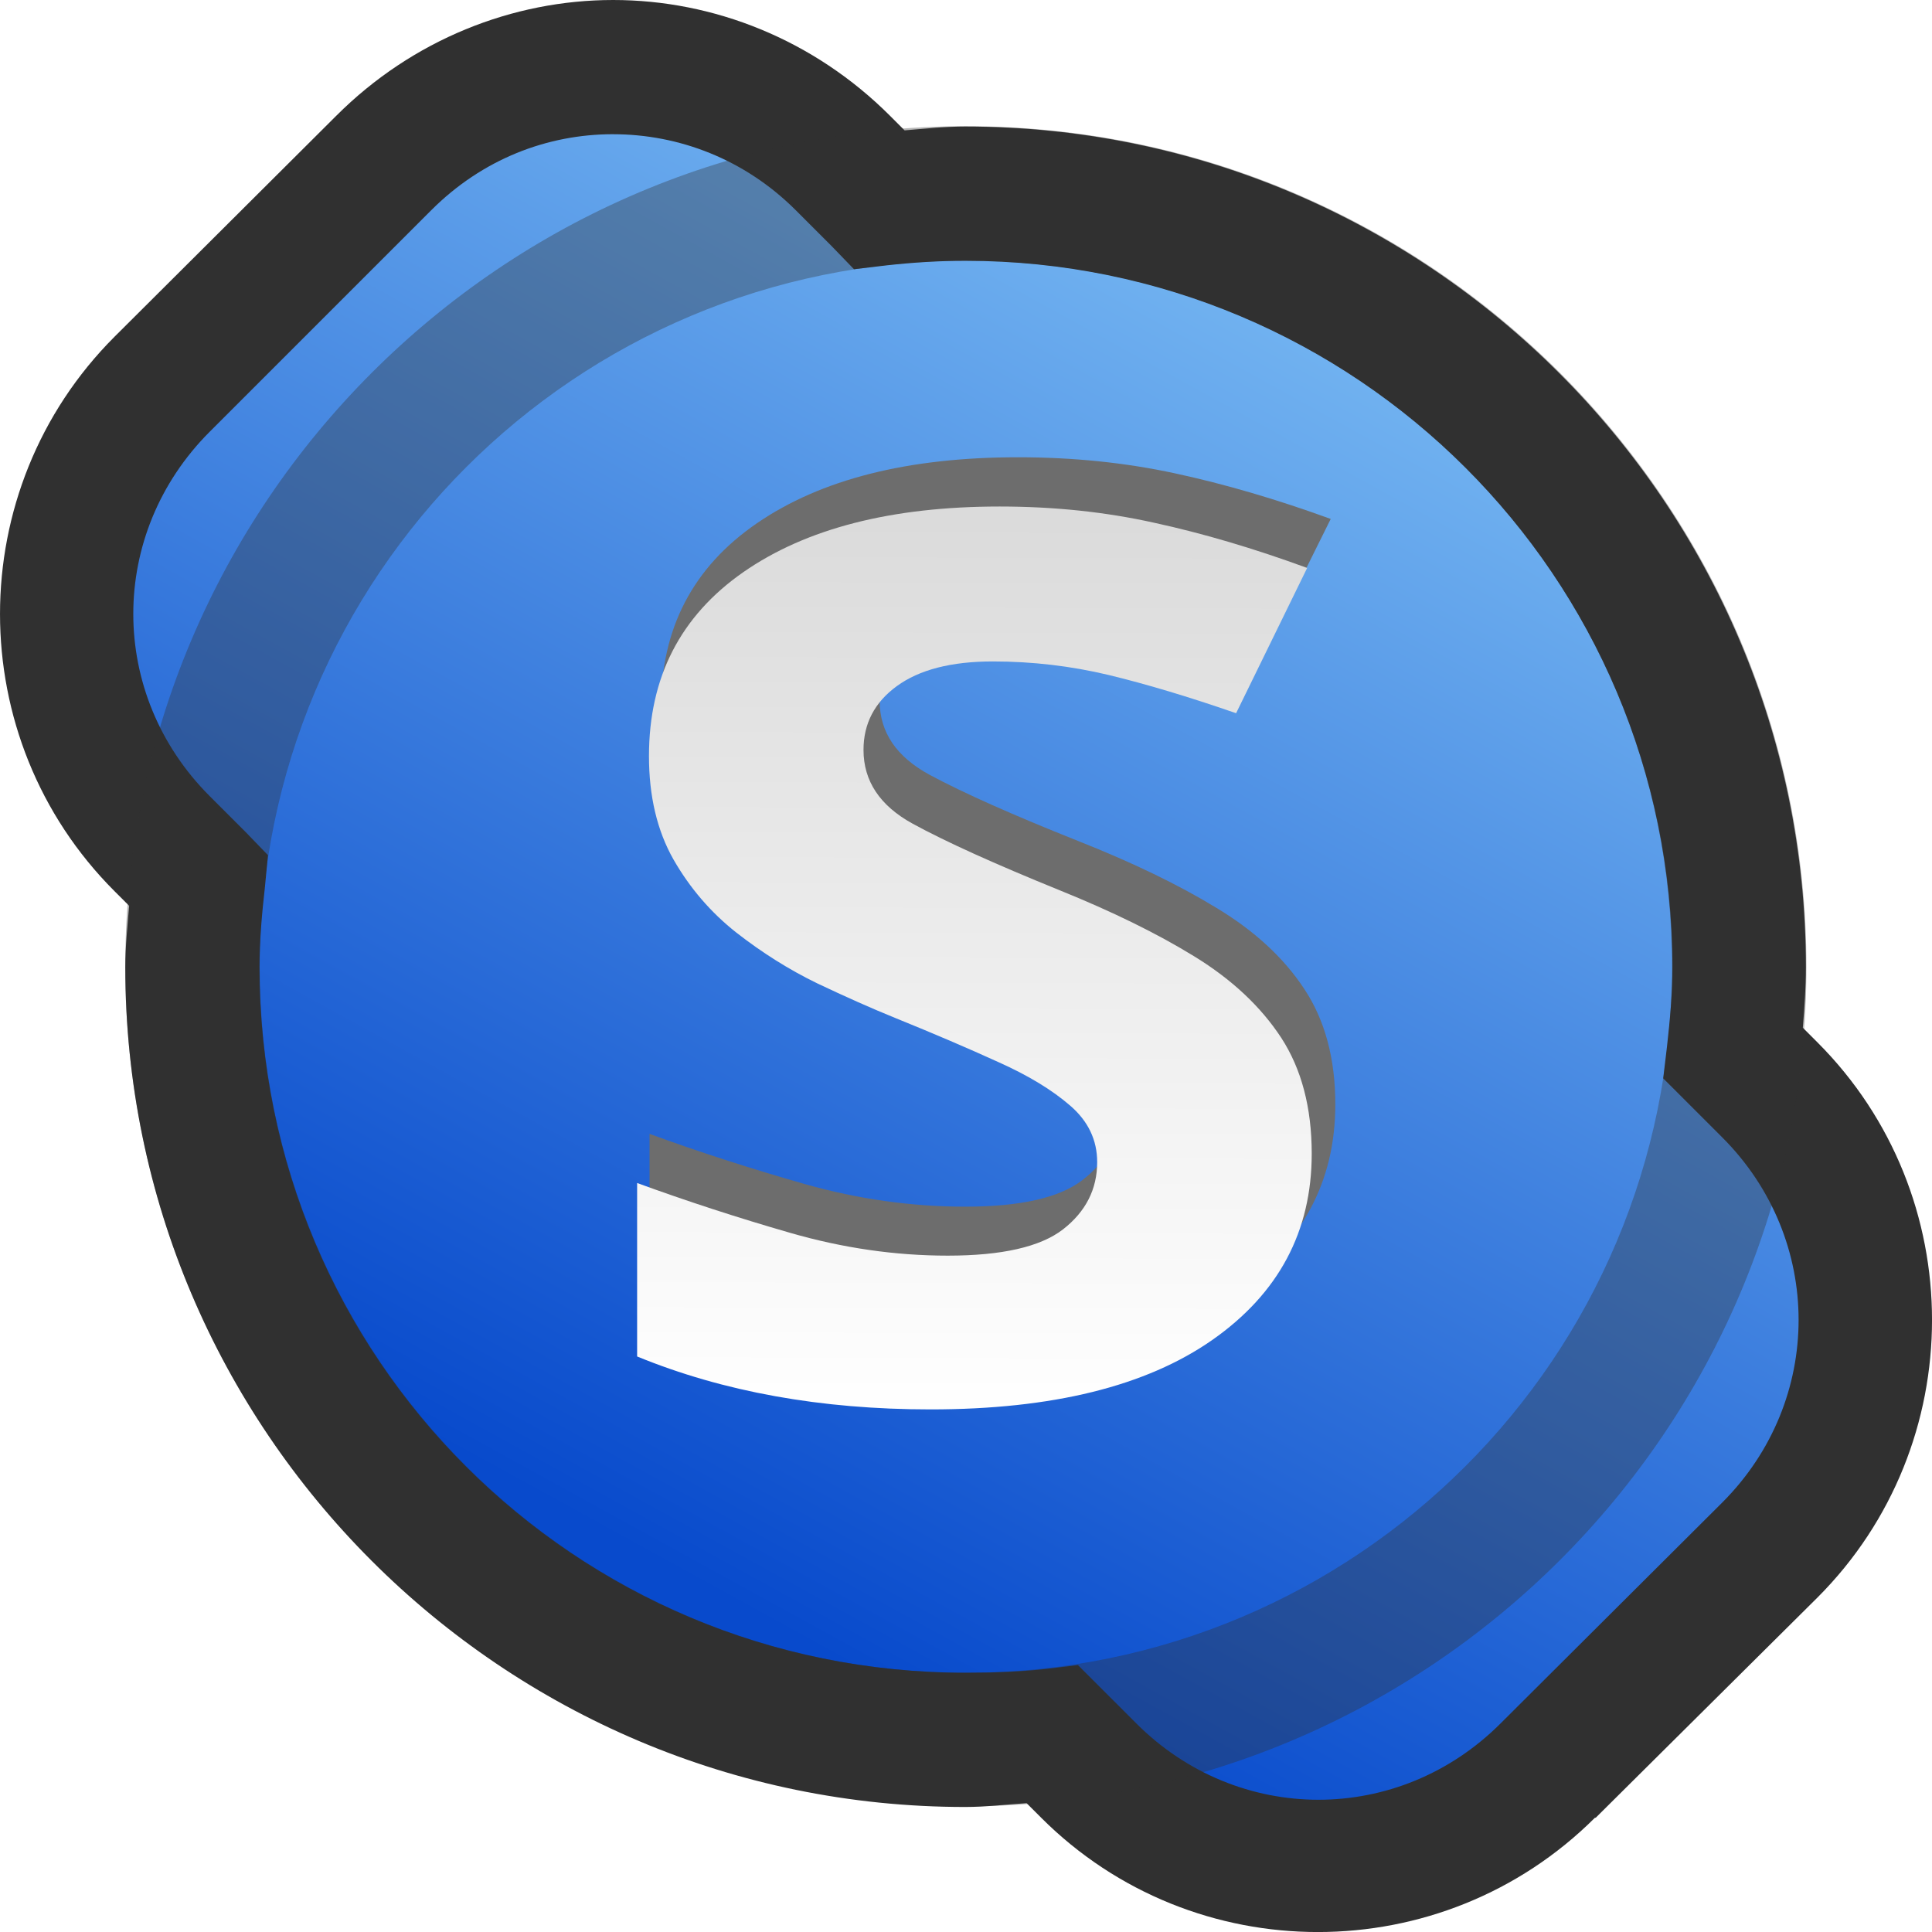
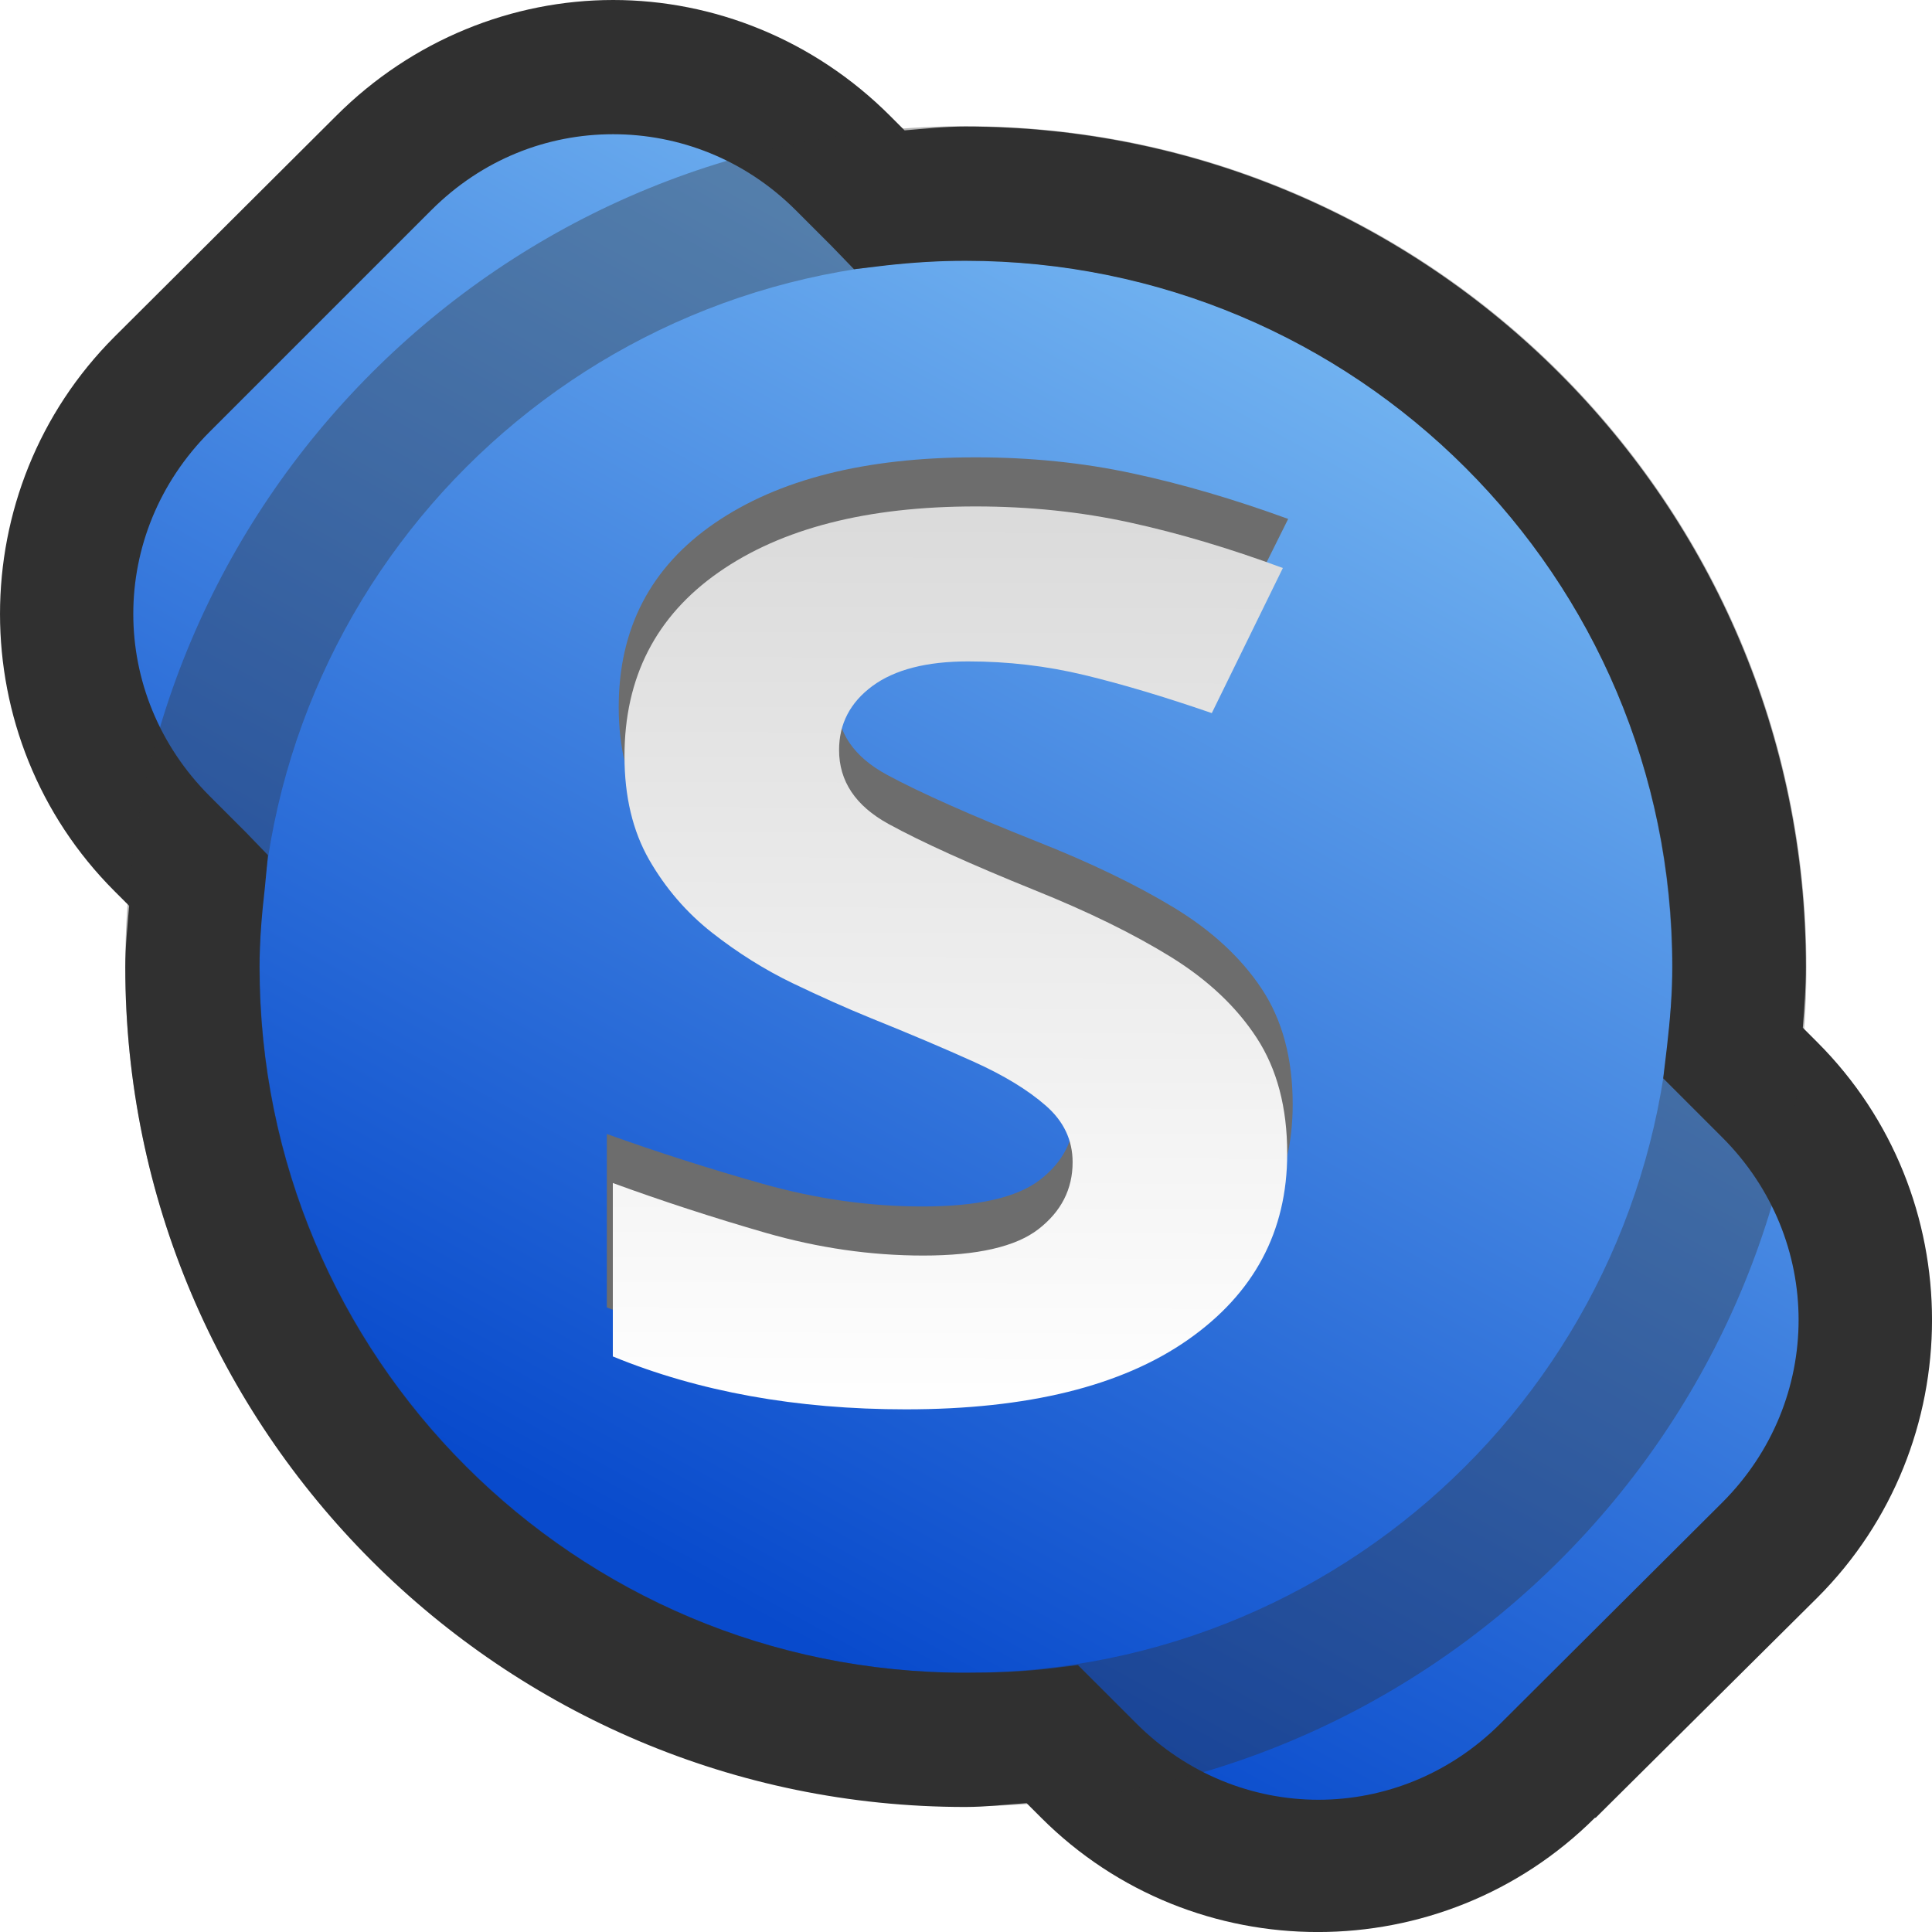
<svg xmlns="http://www.w3.org/2000/svg" xmlns:xlink="http://www.w3.org/1999/xlink" version="1.1" id="svg2" height="256" width="256">
  <defs id="defs4">
    <linearGradient xlink:href="#linearGradient3785" id="linearGradient4004" gradientUnits="userSpaceOnUse" gradientTransform="matrix(0.9139206,0,0,0.9137454,-76.12006,-99.41887)" x1="222.132" y1="85.75" x2="260.663" y2="15.708" />
    <linearGradient id="linearGradient3785">
      <stop style="stop-color:#084acc;stop-opacity:1;" offset="0" id="stop3787" />
      <stop style="stop-color:#9cddff;stop-opacity:1;" offset="1" id="stop3789" />
    </linearGradient>
    <linearGradient xlink:href="#linearGradient3805" id="linearGradient4006" gradientUnits="userSpaceOnUse" gradientTransform="matrix(0.913833,0,0,0.913833,-70.10265,-107.9461)" x1="204.262" y1="78.716" x2="204.403" y2="38.873" />
    <linearGradient id="linearGradient3805">
      <stop style="stop-color:#ffffff;stop-opacity:1;" offset="0" id="stop3807" />
      <stop style="stop-color:#dbdbdb;stop-opacity:1;" offset="1" id="stop3809" />
    </linearGradient>
+     <linearGradient xlink:href="#linearGradient3805" id="linearGradient3014" gradientUnits="userSpaceOnUse" gradientTransform="matrix(3.250965,0,0,3.250965,-547.2496,813.1873)" x1="204.262" y1="78.716" x2="204.403" y2="38.873" />
+     <linearGradient xlink:href="#linearGradient3785" id="linearGradient3019" gradientUnits="userSpaceOnUse" gradientTransform="matrix(3.251162,0,0,3.250768,-590.9452,748.8913)" x1="222.132" y1="85.75" x2="260.663" y2="15.708" />
  </defs>
  <g id="layer1" transform="translate(0,-796.3622)">
-     <g id="g3989" transform="matrix(3.557379,0,0,3.55763,-320.1752,1102.587)">
-       <path id="path3957" d="m 112.828,-83.579 c -3.094,0 -6.169,1.199 -8.539,3.569 l -8.254,8.252 c -4.741,4.74 -4.741,12.364 0,17.104 l 1.342,1.342 c -0.12,1.068 -0.2,2.155 -0.2,3.255 0,15.898 12.887,28.783 28.789,28.783 1.102,0 2.214,-0.051 3.284,-0.171 l 1.314,1.314 c 4.741,4.74 12.366,4.74 17.107,0 l 8.254,-8.224 c 4.741,-4.74 4.741,-12.393 0,-17.133 l -1.342,-1.342 c 0.119,-1.061 0.2,-2.134 0.2,-3.227 0,-15.898 -12.916,-28.812 -28.817,-28.812 -1.093,0 -2.166,0.081 -3.227,0.2 l -1.342,-1.342 c -2.371,-2.37 -5.474,-3.569 -8.568,-3.569 z" style="fill:url(#linearGradient4004);fill-opacity:1;stroke:none" />
-       <text transform="scale(1.094968,0.9132687)" id="text3959" y="-39.275" x="101.98" style="font-size:50.169px;font-style:normal;font-variant:normal;font-weight:bold;font-stretch:normal;line-height:125%;letter-spacing:0px;word-spacing:0px;fill:#6d6d6d;fill-opacity:1;stroke:none;font-family:Ubuntu;-inkscape-font-specification:Ubuntu Bold" xml:space="preserve">
-         <tspan style="fill:#6d6d6d;fill-opacity:1;stroke:none" y="-39.275" x="101.98" id="tspan3961">S</tspan>
+     <path style="fill:url(#linearGradient3019);fill-opacity:1;stroke:none" d="m 81.214,805.245 c -11.005,0 -21.945,4.266 -30.378,12.698 l -29.362,29.358 c -16.866,16.864 -16.866,43.987 0,60.85 l 4.775,4.775 c -0.428,3.801 -0.711,7.666 -0.711,11.581 0,56.561 45.844,102.399 102.412,102.399 3.922,0 7.877,-0.18 11.684,-0.61 l 4.674,4.673 c 16.866,16.864 43.992,16.864 60.858,0 l 29.362,-29.257 c 16.866,-16.864 16.866,-44.088 0,-60.952 l -4.775,-4.775 c 0.422,-3.775 0.711,-7.592 0.711,-11.479 0,-56.561 -45.945,-102.501 -102.513,-102.501 -3.888,0 -7.705,0.289 -11.481,0.711 l -4.775,-4.775 c -8.433,-8.432 -19.474,-12.698 -30.48,-12.698 z" id="path3957" />
+     <text xml:space="preserve" style="font-size:178.476px;font-style:normal;font-variant:normal;font-weight:bold;font-stretch:normal;line-height:125%;letter-spacing:0px;word-spacing:0px;fill:#6d6d6d;fill-opacity:1;stroke:none;font-family:Ubuntu;-inkscape-font-specification:Ubuntu Bold" x="65.234" y="1067.534" id="text3959" transform="scale(1.094929,0.9133009)">
+       <tspan id="tspan3961" x="65.234" y="1067.534" style="fill:#6d6d6d;fill-opacity:1;stroke:none">S</tspan>
+     </text>
+     <text transform="scale(1.085816,0.9209667)" id="text3963" y="1065.707" x="66.645" style="font-size:176.99px;font-style:normal;font-variant:normal;font-weight:bold;font-stretch:normal;line-height:125%;letter-spacing:0px;word-spacing:0px;fill:url(#linearGradient3014);fill-opacity:1;stroke:none;font-family:Ubuntu;-inkscape-font-specification:Ubuntu Bold" xml:space="preserve">
+       <tspan style="fill:url(#linearGradient3014);fill-opacity:1;stroke:none" y="1065.707" x="66.645" id="tspan3965">S</tspan>
+     </text>
+     <path transform="matrix(3.607509,0,0,3.607072,-673.7726,735.0812)" d="m 250.651,52.494 a 28.4,28.4 0 1 1 -56.799,0 A 28.4,28.4 0 1 1 250.651,52.494 Z" id="path3967" style="opacity:0.35;fill:none;stroke:none" />
+     <g id="g3833" transform="matrix(3.252417,0,0,3.252022,-591.1953,748.8013)" style="fill:none">
+       <path style="font-size:xx-small;font-style:normal;font-variant:normal;font-weight:normal;font-stretch:normal;text-indent:0;text-align:start;text-decoration:none;line-height:normal;letter-spacing:normal;word-spacing:normal;text-transform:none;direction:ltr;block-progression:tb;writing-mode:lr-tb;text-anchor:start;baseline-shift:baseline;color:#000000;fill:#303030;fill-opacity:1;stroke:none;stroke-width:5.467;marker:none;visibility:visible;display:inline;overflow:visible;enable-background:accumulate;font-family:Sans;-inkscape-font-specification:Sans" d="m 206.75,14.625 c -4.09,0 -8.179,1.616 -11.281,4.719 l -9.031,9 c -6.222,6.222 -6.222,16.372 0,22.594 l 0.594,0.594 c -0.066,0.823 -0.156,1.638 -0.156,2.5 0,18.869 15.349,34.219 34.219,34.219 0.826,0 1.666,-0.101 2.5,-0.156 l 0.594,0.594 c 6.216,6.216 16.339,6.205 22.562,0 l 0.031,0 9.031,-8.969 c 6.226,-6.226 6.226,-16.399 0,-22.625 L 255.219,56.5 c 0.065,-0.811 0.125,-1.614 0.125,-2.469 0,-18.873 -15.377,-34.25 -34.25,-34.25 -0.862,0 -1.651,0.09 -2.469,0.156 l -0.594,-0.594 C 214.921,16.233 210.84,14.625 206.75,14.625 z m 0,5.469 c 2.677,0 5.362,1.019 7.438,3.094 l 1.469,1.469 0.906,0.938 1.312,-0.156 c 1.096,-0.122 2.159,-0.188 3.219,-0.188 15.912,0 28.812,12.869 28.812,28.781 0,1.06 -0.096,2.123 -0.219,3.219 l -0.156,1.312 0.938,0.938 1.469,1.469 c 4.145,4.145 4.145,10.73 0,14.875 l -9.031,9 c -4.149,4.149 -10.694,4.149 -14.844,0 l -1.438,-1.438 -0.938,-0.938 -1.281,0.156 c -1.046,0.118 -2.191,0.156 -3.312,0.156 -15.916,0 -28.75,-12.834 -28.75,-28.75 0,-1.072 0.095,-2.153 0.219,-3.25 l 0.125,-1.312 -0.906,-0.938 -1.469,-1.469 c -4.149,-4.149 -4.149,-10.694 0,-14.844 l 9.031,-9.031 C 201.427,21.105 204.073,20.094 206.75,20.094 Z" id="path3773" />
+       <text xml:space="preserve" style="font-size:54.878px;font-style:normal;font-variant:normal;font-weight:bold;font-stretch:normal;line-height:125%;letter-spacing:0px;word-spacing:0px;fill:none;stroke:none;font-family:Ubuntu;-inkscape-font-specification:Ubuntu Bold" x="187.662" y="76.148" id="text3813" transform="scale(1.094863,0.9133563)">
+         <tspan id="tspan3815" x="187.662" y="76.148" style="fill:none">S</tspan>
      </text>
-       <text xml:space="preserve" style="font-size:49.751px;font-style:normal;font-variant:normal;font-weight:bold;font-stretch:normal;line-height:125%;letter-spacing:0px;word-spacing:0px;fill:url(#linearGradient4006);fill-opacity:1;stroke:none;font-family:Ubuntu;-inkscape-font-specification:Ubuntu Bold" x="102.461" y="-36.964" id="text3963" transform="scale(1.085854,0.9209343)">
-         <tspan id="tspan3965" x="102.461" y="-36.964" style="fill:url(#linearGradient4006);fill-opacity:1;stroke:none">S</tspan>
+       <text transform="scale(1.08575,0.9210226)" id="text3801" y="77.685" x="188.826" style="font-size:54.421px;font-style:normal;font-variant:normal;font-weight:bold;font-stretch:normal;line-height:125%;letter-spacing:0px;word-spacing:0px;fill:none;stroke:none;font-family:Ubuntu;-inkscape-font-specification:Ubuntu Bold" xml:space="preserve">
+         <tspan style="fill:none" y="77.685" x="188.826" id="tspan3803">S</tspan>
      </text>
-       <path style="opacity:0.35;fill:none;stroke:none" id="path3967" d="m 250.651,52.494 c 0,15.685 -12.715,28.4 -28.4,28.4 -15.685,0 -28.4,-12.715 -28.4,-28.4 0,-15.685 12.715,-28.4 28.4,-28.4 15.685,0 28.4,12.715 28.4,28.4 z" transform="matrix(1.014092,0,0,1.013897,-99.40333,-103.3007)" />
-       <g style="fill:none" transform="matrix(0.9142733,0,0,0.914098,-76.18533,-99.44416)" id="g3833">
-         <path id="path3773" d="m 206.75,14.625 c -4.09,0 -8.179,1.616 -11.281,4.719 l -9.031,9 c -6.222,6.222 -6.222,16.372 0,22.594 l 0.594,0.594 c -0.066,0.823 -0.156,1.638 -0.156,2.5 0,18.869 15.349,34.219 34.219,34.219 0.826,0 1.666,-0.101 2.5,-0.156 l 0.594,0.594 c 6.216,6.216 16.339,6.205 22.562,0 l 0.031,0 9.031,-8.969 c 6.226,-6.226 6.226,-16.399 0,-22.625 L 255.219,56.5 c 0.065,-0.811 0.125,-1.614 0.125,-2.469 0,-18.873 -15.377,-34.25 -34.25,-34.25 -0.862,0 -1.651,0.09 -2.469,0.156 l -0.594,-0.594 C 214.921,16.233 210.84,14.625 206.75,14.625 z m 0,5.469 c 2.677,0 5.362,1.019 7.438,3.094 l 1.469,1.469 0.906,0.938 1.312,-0.156 c 1.096,-0.122 2.159,-0.188 3.219,-0.188 15.912,0 28.812,12.869 28.812,28.781 0,1.06 -0.096,2.123 -0.219,3.219 l -0.156,1.312 0.938,0.938 1.469,1.469 c 4.145,4.145 4.145,10.73 0,14.875 l -9.031,9 c -4.149,4.149 -10.694,4.149 -14.844,0 l -1.438,-1.438 -0.938,-0.938 -1.281,0.156 c -1.046,0.118 -2.191,0.156 -3.312,0.156 -15.916,0 -28.75,-12.834 -28.75,-28.75 0,-1.072 0.095,-2.153 0.219,-3.25 l 0.125,-1.312 -0.906,-0.938 -1.469,-1.469 c -4.149,-4.149 -4.149,-10.694 0,-14.844 l 9.031,-9.031 c 2.083,-2.083 4.729,-3.094 7.406,-3.094 z" style="font-size:medium;font-style:normal;font-variant:normal;font-weight:normal;font-stretch:normal;text-indent:0;text-align:start;text-decoration:none;line-height:normal;letter-spacing:normal;word-spacing:normal;text-transform:none;direction:ltr;block-progression:tb;writing-mode:lr-tb;text-anchor:start;baseline-shift:baseline;color:#000000;fill:#303030;fill-opacity:1;stroke:none;stroke-width:5.467;marker:none;visibility:visible;display:inline;overflow:visible;enable-background:accumulate;font-family:Sans;-inkscape-font-specification:Sans" />
-         <text transform="scale(1.094863,0.9133563)" id="text3813" y="76.148" x="187.662" style="font-size:54.878px;font-style:normal;font-variant:normal;font-weight:bold;font-stretch:normal;line-height:125%;letter-spacing:0px;word-spacing:0px;fill:none;stroke:none;font-family:Ubuntu;-inkscape-font-specification:Ubuntu Bold" xml:space="preserve">
-           <tspan style="fill:none" y="76.148" x="187.662" id="tspan3815">S</tspan>
-         </text>
-         <text xml:space="preserve" style="font-size:54.421px;font-style:normal;font-variant:normal;font-weight:bold;font-stretch:normal;line-height:125%;letter-spacing:0px;word-spacing:0px;fill:none;stroke:none;font-family:Ubuntu;-inkscape-font-specification:Ubuntu Bold" x="188.826" y="77.685" id="text3801" transform="scale(1.08575,0.9210226)">
-           <tspan id="tspan3803" x="188.826" y="77.685" style="fill:none">S</tspan>
-         </text>
-         <path id="path3819" d="m 221.12,19.767 c -18.874,0 -34.246,15.371 -34.246,34.246 0,18.874 15.371,34.211 34.246,34.211 18.874,0 34.246,-15.337 34.246,-34.211 0,-18.874 -15.371,-34.246 -34.246,-34.246 z m 0,5.477 c 15.92,0 28.769,12.85 28.769,28.769 0,15.92 -12.85,28.769 -28.769,28.769 -15.92,0 -28.769,-12.85 -28.769,-28.769 0,-15.92 12.85,-28.769 28.769,-28.769 z" style="font-size:medium;font-style:normal;font-variant:normal;font-weight:normal;font-stretch:normal;text-indent:0;text-align:start;text-decoration:none;line-height:normal;letter-spacing:normal;word-spacing:normal;text-transform:none;direction:ltr;block-progression:tb;writing-mode:lr-tb;text-anchor:start;baseline-shift:baseline;opacity:0.35;color:#000000;fill:#303030;fill-opacity:1;stroke:none;stroke-width:4.929;marker:none;visibility:visible;display:inline;overflow:visible;enable-background:accumulate;font-family:Sans;-inkscape-font-specification:Sans" />
-       </g>
+       <path style="font-size:xx-small;font-style:normal;font-variant:normal;font-weight:normal;font-stretch:normal;text-indent:0;text-align:start;text-decoration:none;line-height:normal;letter-spacing:normal;word-spacing:normal;text-transform:none;direction:ltr;block-progression:tb;writing-mode:lr-tb;text-anchor:start;baseline-shift:baseline;opacity:0.35;color:#000000;fill:#303030;fill-opacity:1;stroke:none;stroke-width:4.929;marker:none;visibility:visible;display:inline;overflow:visible;enable-background:accumulate;font-family:Sans;-inkscape-font-specification:Sans" d="m 221.12,19.767 c -18.874,0 -34.246,15.371 -34.246,34.246 0,18.874 15.371,34.211 34.246,34.211 18.874,0 34.246,-15.337 34.246,-34.211 C 255.366,35.138 239.994,19.767 221.12,19.767 z m 0,5.477 c 15.92,0 28.769,12.85 28.769,28.769 0,15.92 -12.85,28.769 -28.769,28.769 -15.92,0 -28.769,-12.85 -28.769,-28.769 C 192.35,38.093 205.2,25.244 221.12,25.244 Z" id="path3819" />
    </g>
  </g>
</svg>
